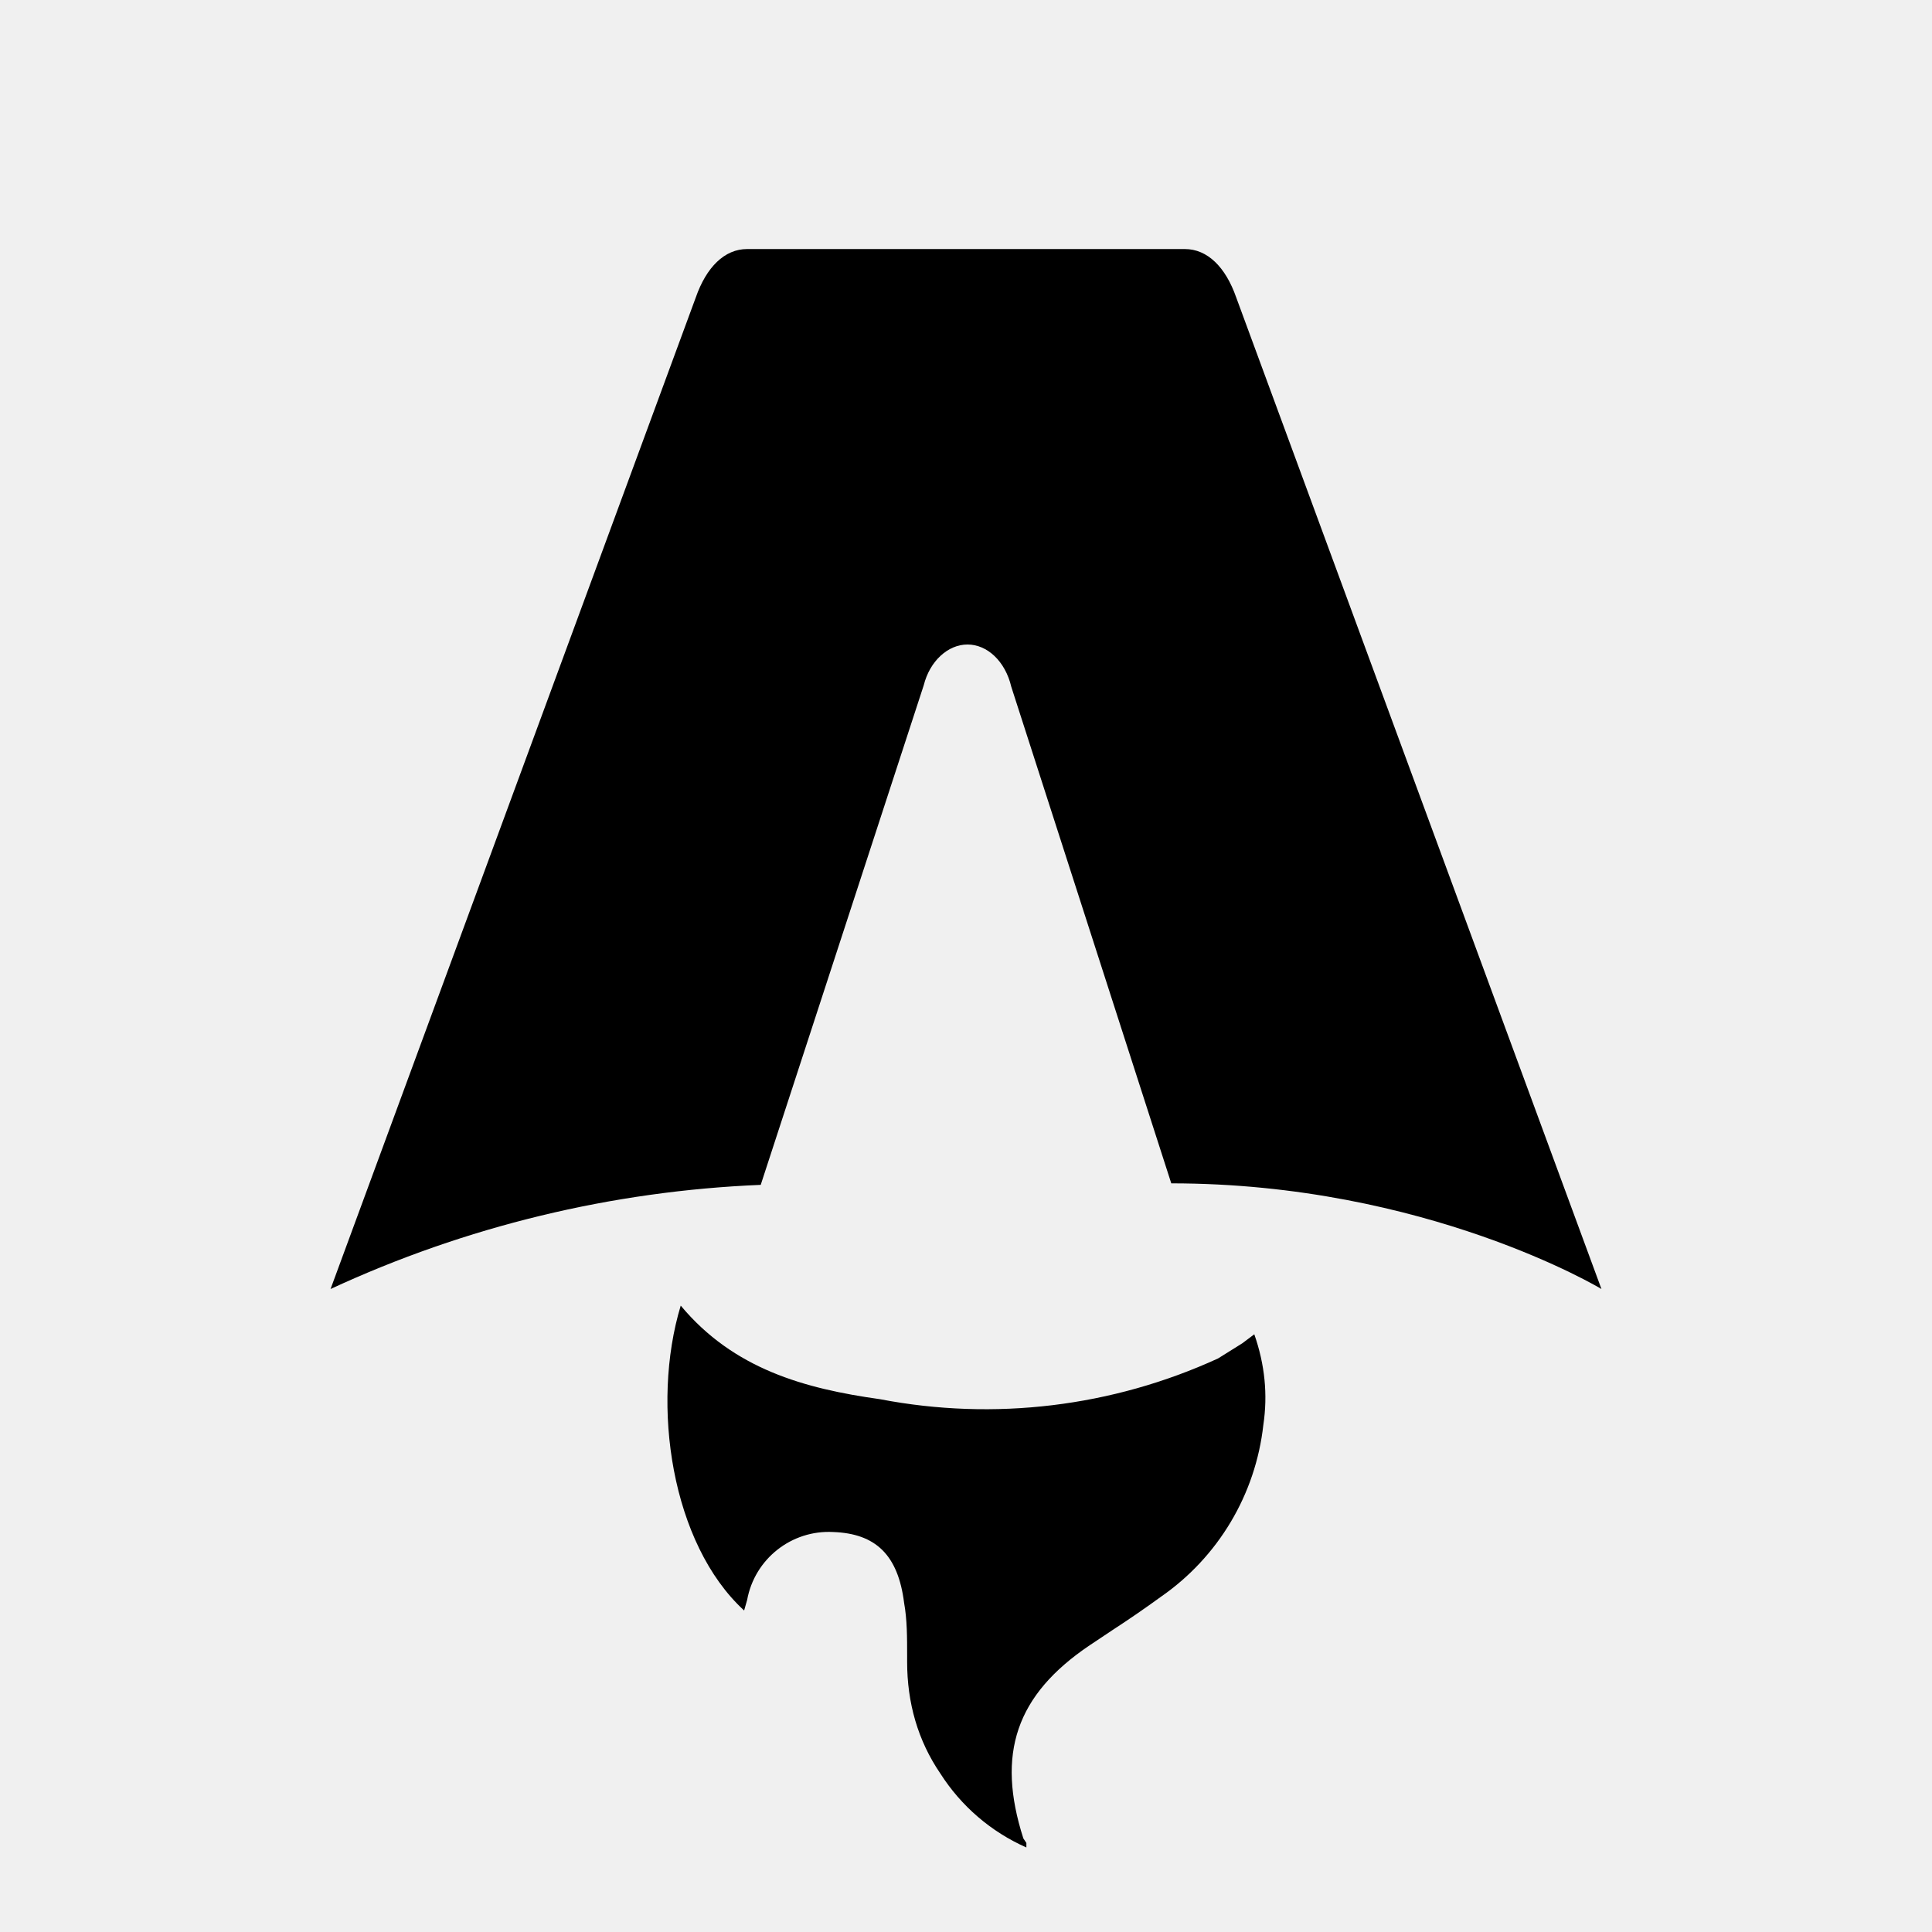
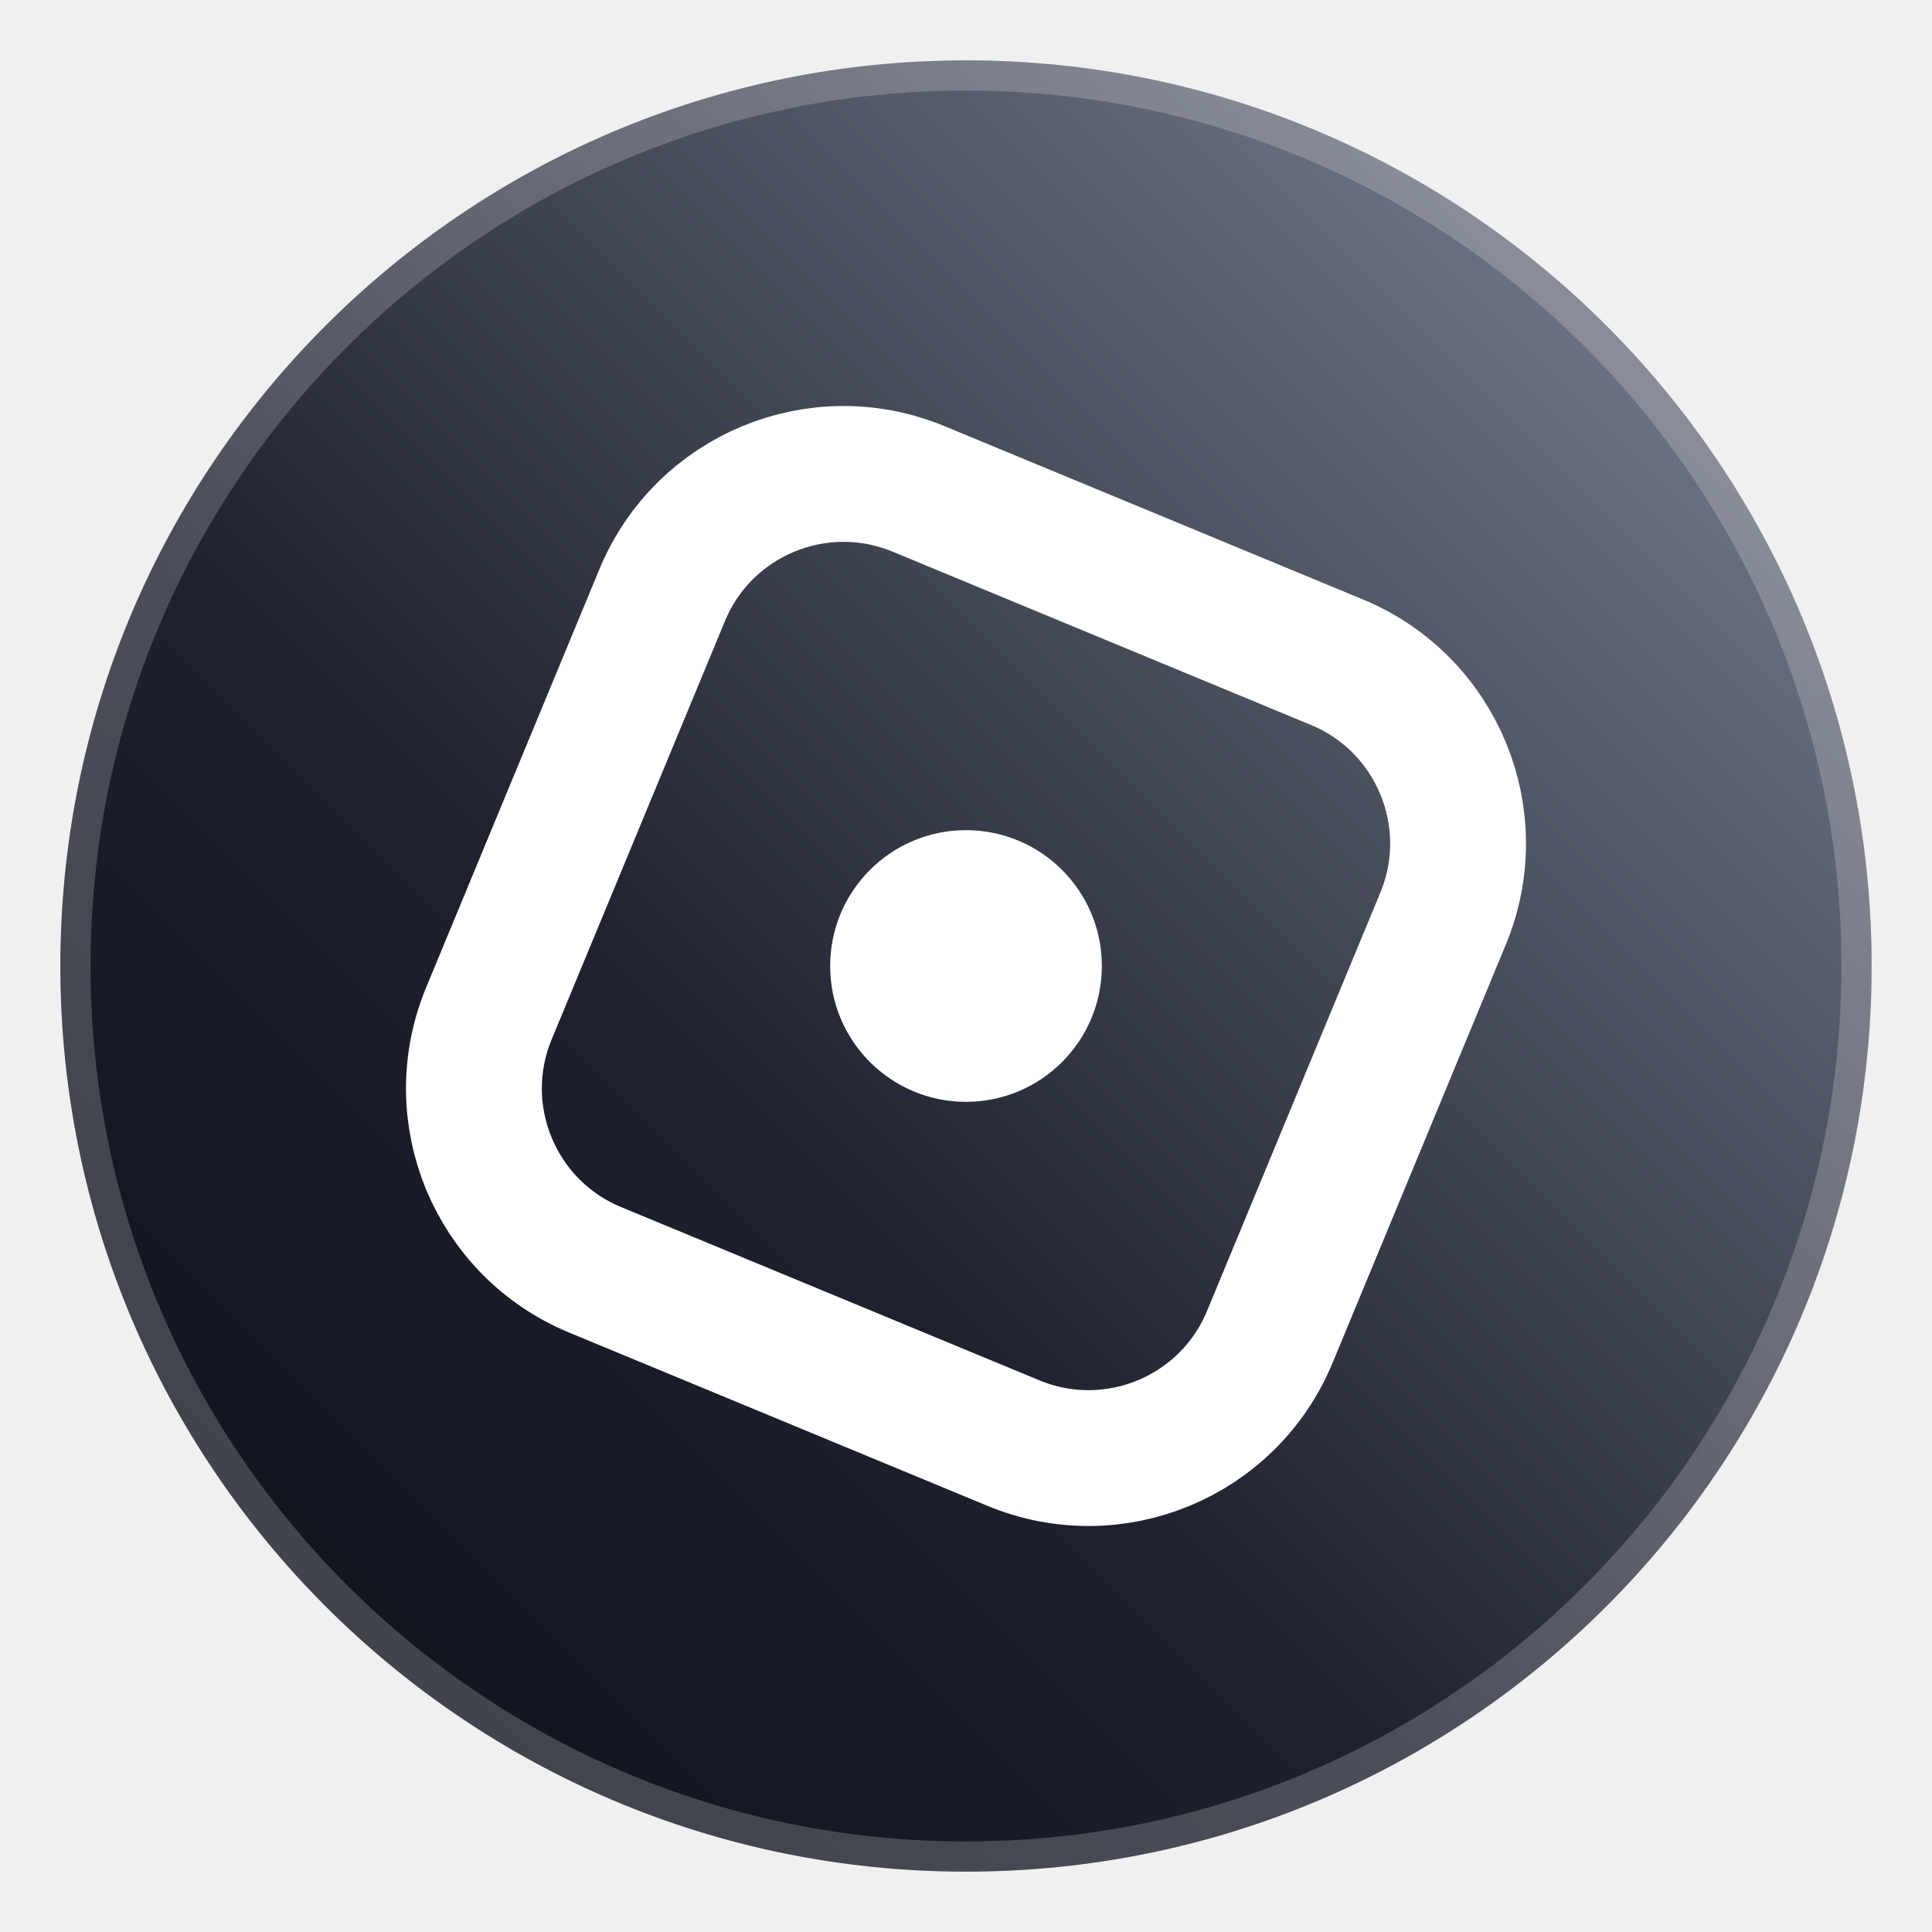
- <svg xmlns="http://www.w3.org/2000/svg" fill="none" viewBox="0 0 128 128">
-   <path d="M50.4 78.5a75.1 75.1 0 0 0-28.5 6.9l24.2-65.7c.7-2 1.9-3.2 3.4-3.2h29c1.5 0 2.7 1.2 3.4 3.2l24.2 65.7s-11.6-7-28.5-7L67 45.5c-.4-1.7-1.6-2.8-2.9-2.8-1.3 0-2.5 1.1-2.9 2.7L50.4 78.5Zm-1.1 28.2Zm-4.2-20.2c-2 6.6-.6 15.8 4.2 20.2a17.5 17.5 0 0 1 .2-.7 5.5 5.5 0 0 1 5.7-4.5c2.8.1 4.3 1.5 4.7 4.7.2 1.1.2 2.3.2 3.5v.4c0 2.7.7 5.2 2.2 7.4a13 13 0 0 0 5.7 4.9v-.3l-.2-.3c-1.8-5.6-.5-9.5 4.4-12.8l1.5-1a73 73 0 0 0 3.2-2.2 16 16 0 0 0 6.8-11.4c.3-2 .1-4-.6-6l-.8.6-1.6 1a37 37 0 0 1-22.4 2.7c-5-.7-9.7-2-13.2-6.2Z" />
-   <style>
-         path { fill: #000; }
-         @media (prefers-color-scheme: dark) {
-             path { fill: #FFF; }
-         }
-     </style>
+ <svg xmlns="http://www.w3.org/2000/svg" viewBox="0 0 64 64" fill="none">
+   <defs>
+     <linearGradient id="faviconMetallicGradient" x1="0%" y1="100%" x2="100%" y2="0%">
+       <stop offset="0%" stop-color="#0b0d14" />
+       <stop offset="40%" stop-color="#1e2230" />
+       <stop offset="100%" stop-color="#858b9c" />
+     </linearGradient>
+   </defs>
+   <circle cx="32" cy="32" r="30" fill="url(#faviconMetallicGradient)" />
+   <circle cx="32" cy="32" r="29.5" stroke="#ffffff" stroke-opacity="0.2" stroke-width="1" />
+   <rect x="18" y="18" width="28" height="28" rx="6.5" transform="rotate(22.5 32 32)" fill="none" stroke="#ffffff" stroke-width="4.5" stroke-linejoin="round" />
+   <circle cx="32" cy="32" r="4.5" fill="#ffffff" />
</svg>
